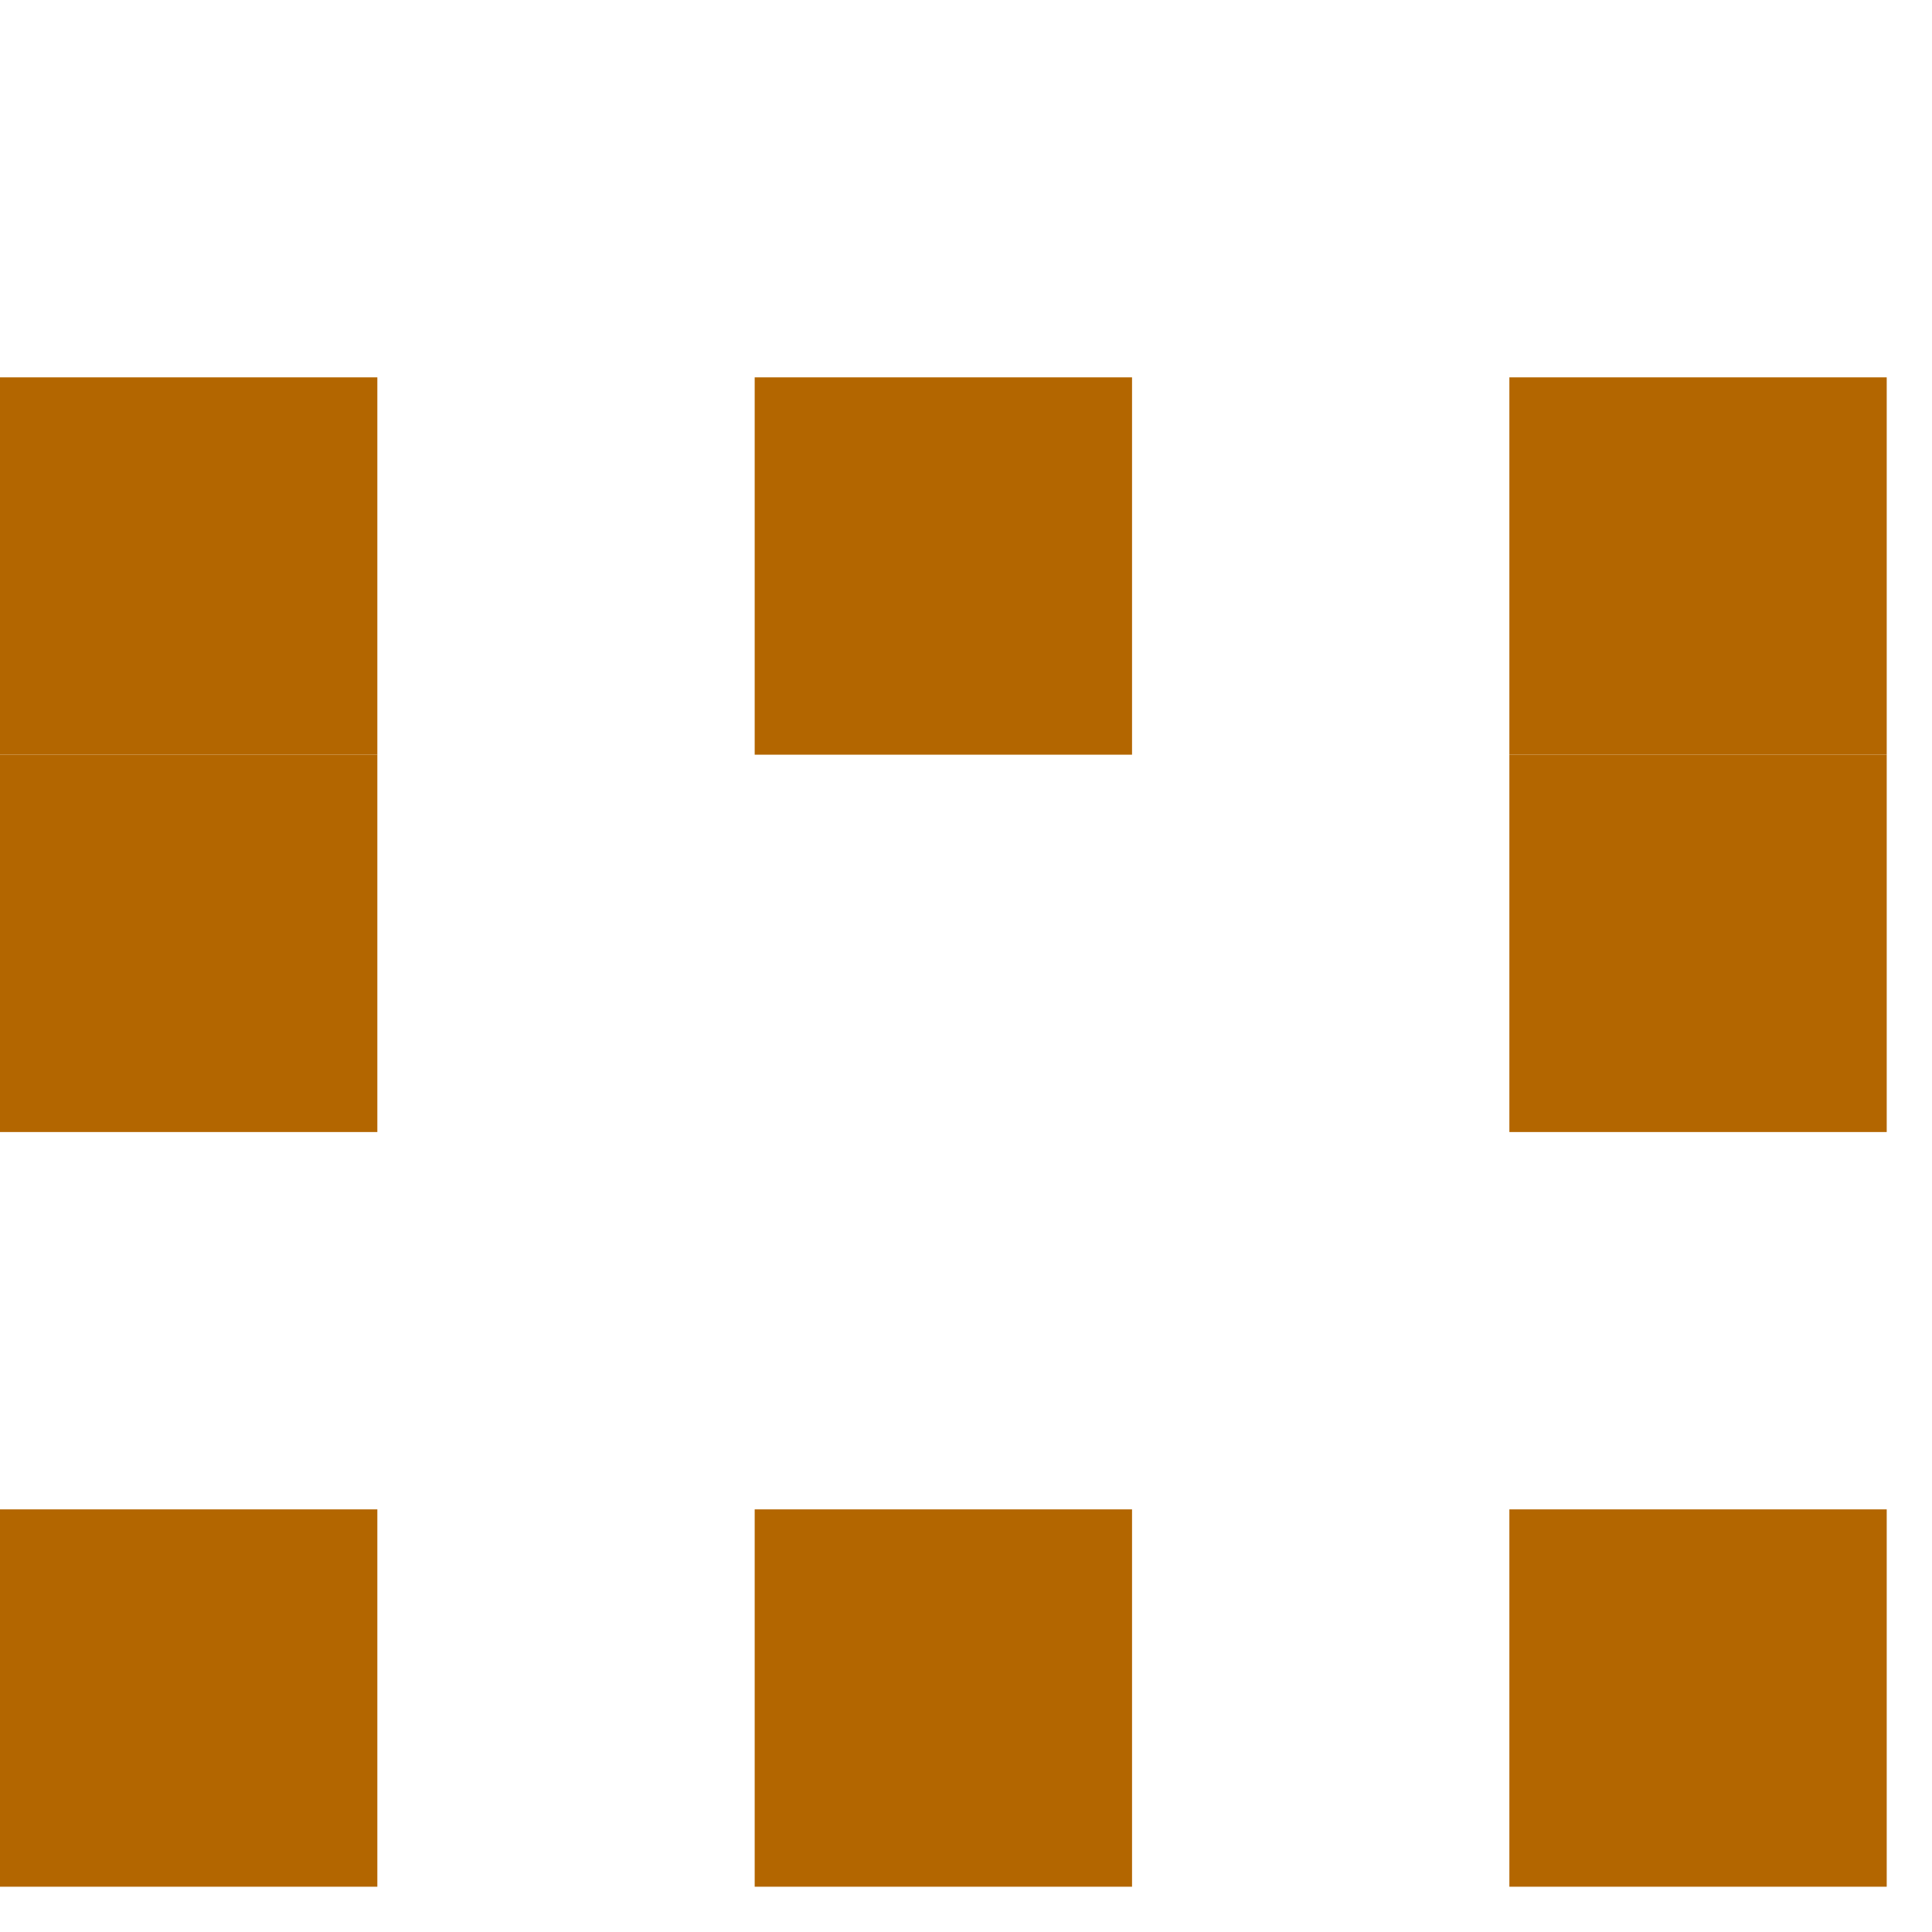
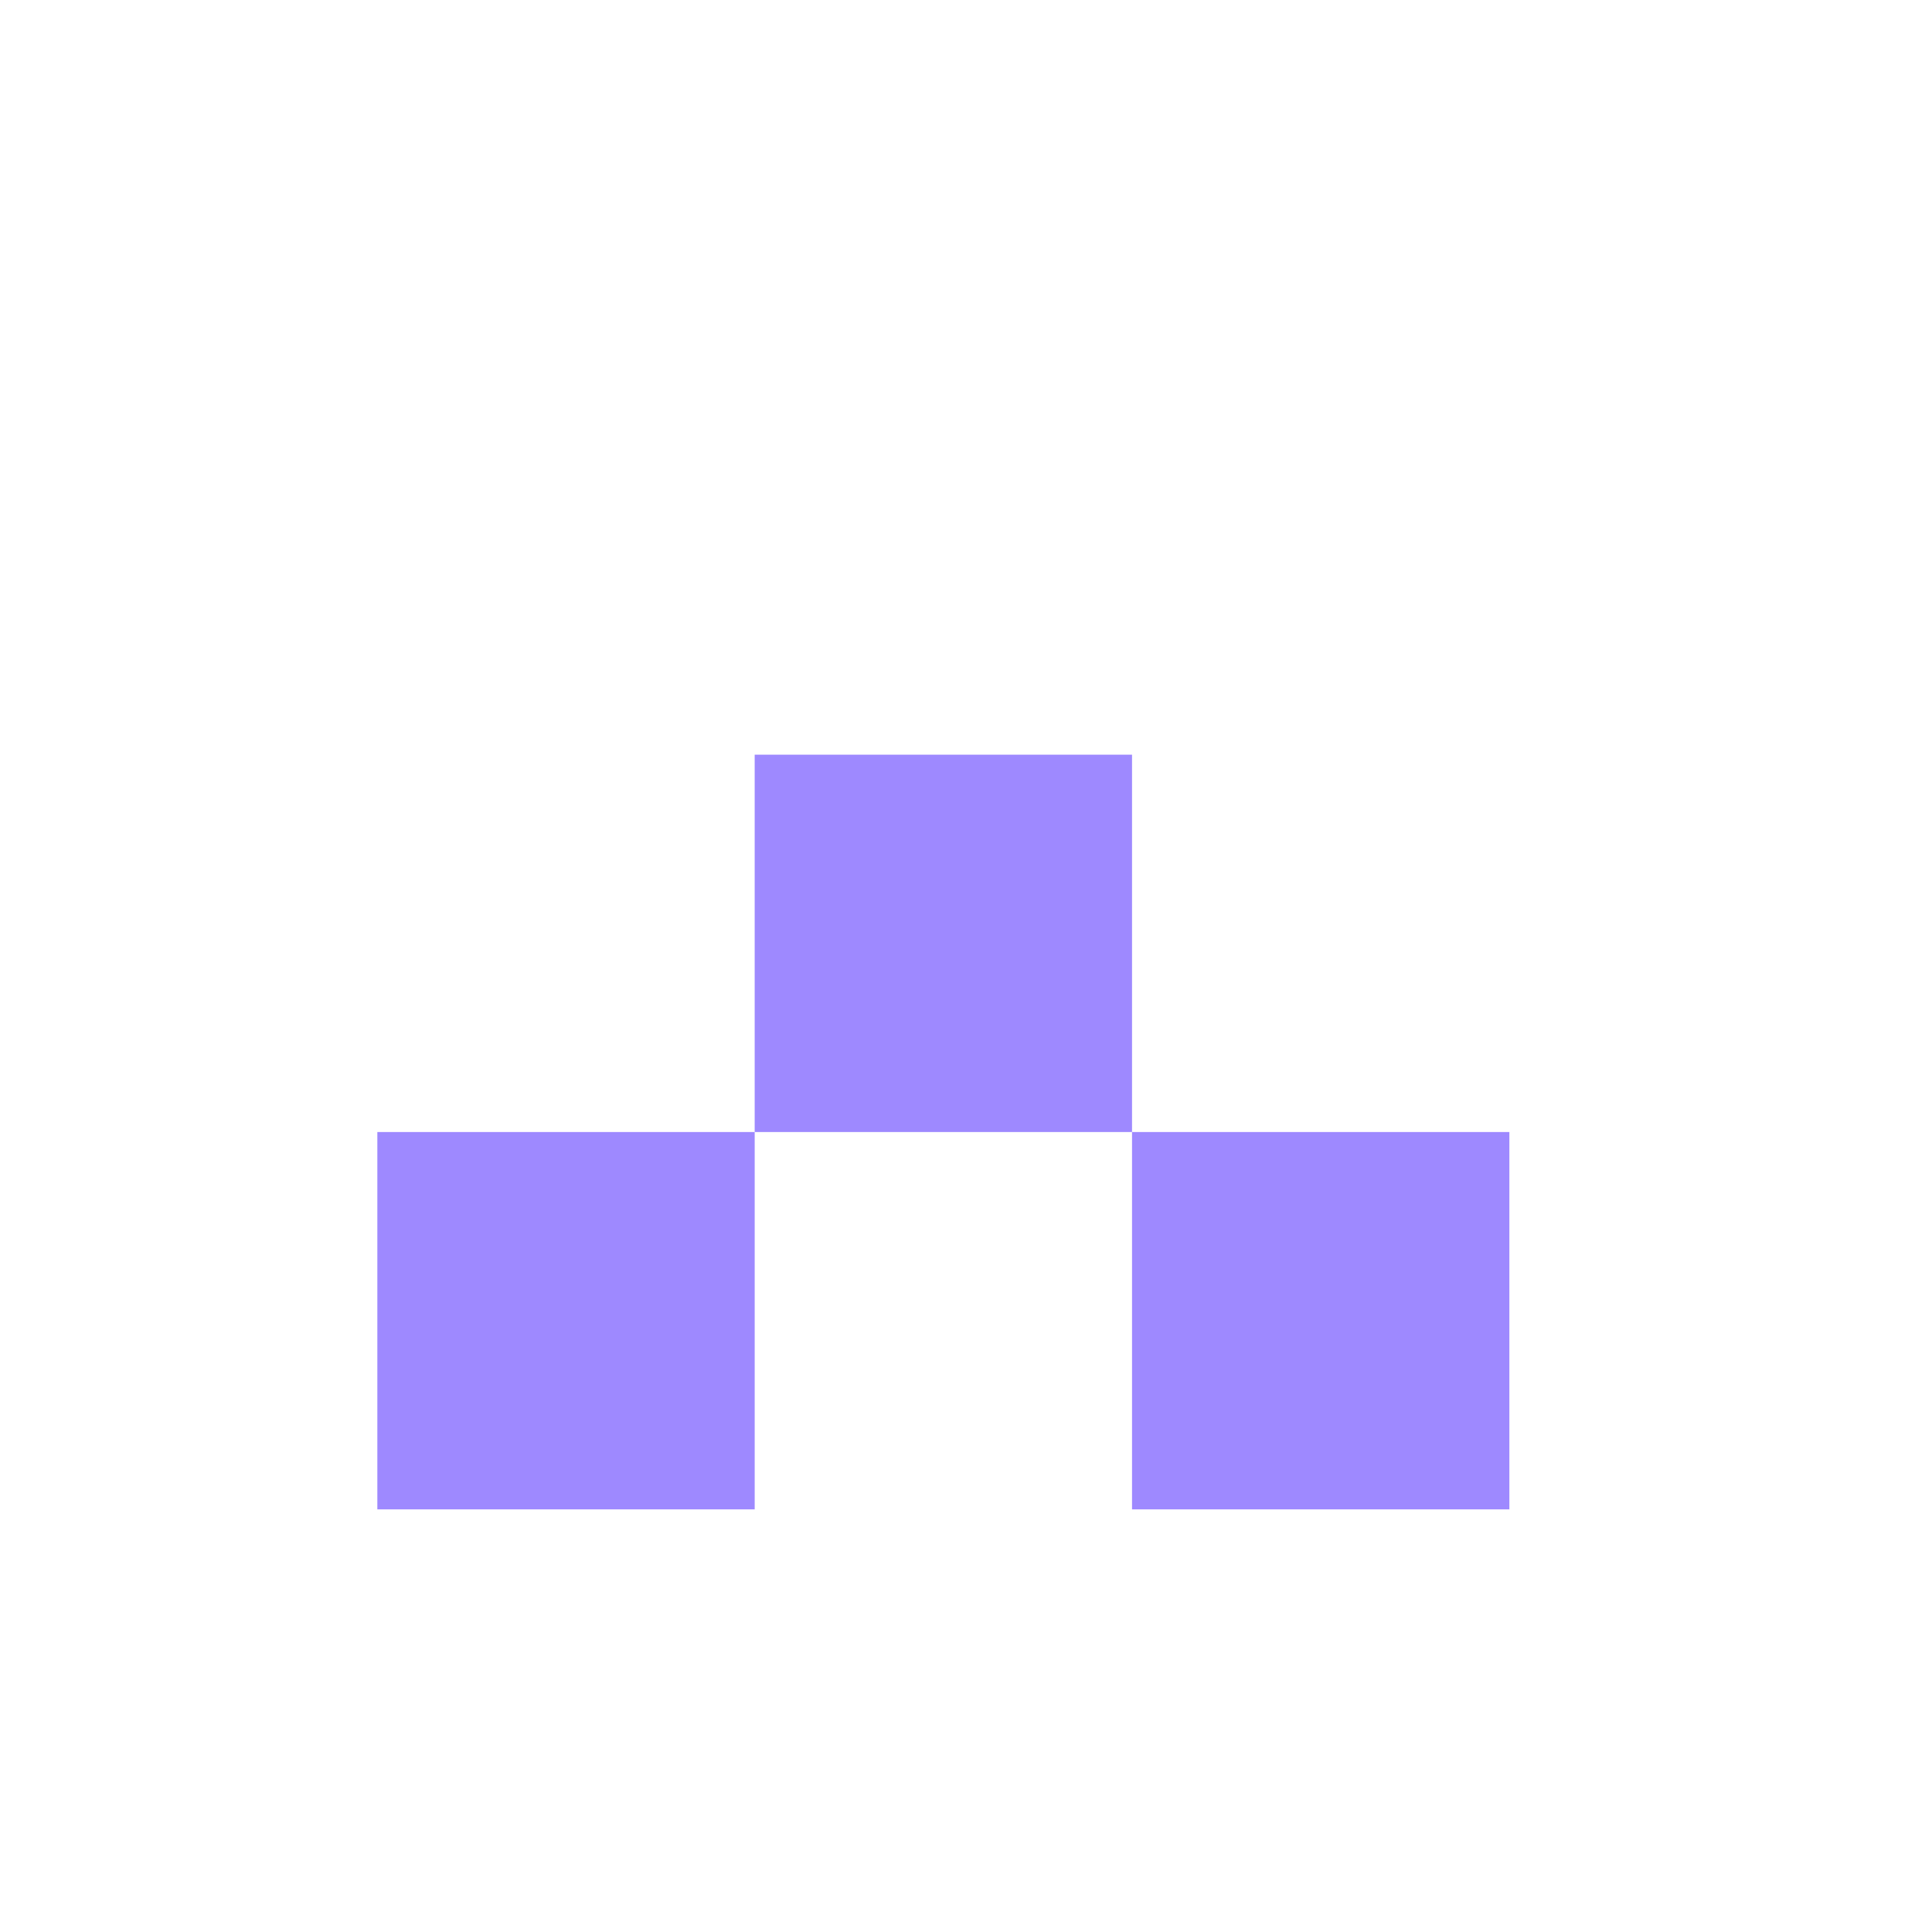
<svg xmlns="http://www.w3.org/2000/svg" id="example-identicon-16-svg" width="128" height="128" viewbox="0 0 128 128">
  <g>
    <rect x="0" y="0" width="25" height="25" fill="none" />
    <rect x="25" y="0" width="25" height="25" fill="none" />
    <rect x="50" y="0" width="25" height="25" fill="none" />
    <rect x="75" y="0" width="25" height="25" fill="none" />
    <rect x="100" y="0" width="25" height="25" fill="none" />
-     <rect x="0" y="25" width="25" height="25" fill="#b36600" />
+     <rect x="0" y="25" width="25" height="25" fill="none" />
    <rect x="25" y="25" width="25" height="25" fill="none" />
-     <rect x="50" y="25" width="25" height="25" fill="#b36600" />
+     <rect x="50" y="25" width="25" height="25" fill="none" />
    <rect x="75" y="25" width="25" height="25" fill="none" />
-     <rect x="100" y="25" width="25" height="25" fill="#b36600" />
-     <rect x="0" y="50" width="25" height="25" fill="#b36600" />
+     <rect x="100" y="25" width="25" height="25" fill="none" />
+     <rect x="0" y="50" width="25" height="25" fill="none" />
    <rect x="25" y="50" width="25" height="25" fill="none" />
-     <rect x="50" y="50" width="25" height="25" fill="none" />
+     <rect x="50" y="50" width="25" height="25" fill="#9e89ff" />
    <rect x="75" y="50" width="25" height="25" fill="none" />
-     <rect x="100" y="50" width="25" height="25" fill="#b36600" />
+     <rect x="100" y="50" width="25" height="25" fill="none" />
    <rect x="0" y="75" width="25" height="25" fill="none" />
-     <rect x="25" y="75" width="25" height="25" fill="none" />
+     <rect x="25" y="75" width="25" height="25" fill="#9e89ff" />
    <rect x="50" y="75" width="25" height="25" fill="none" />
-     <rect x="75" y="75" width="25" height="25" fill="none" />
+     <rect x="75" y="75" width="25" height="25" fill="#9e89ff" />
    <rect x="100" y="75" width="25" height="25" fill="none" />
-     <rect x="0" y="100" width="25" height="25" fill="#b36600" />
+     <rect x="0" y="100" width="25" height="25" fill="none" />
    <rect x="25" y="100" width="25" height="25" fill="none" />
-     <rect x="50" y="100" width="25" height="25" fill="#b36600" />
+     <rect x="50" y="100" width="25" height="25" fill="none" />
    <rect x="75" y="100" width="25" height="25" fill="none" />
-     <rect x="100" y="100" width="25" height="25" fill="#b36600" />
+     <rect x="100" y="100" width="25" height="25" fill="none" />
  </g>
</svg>
